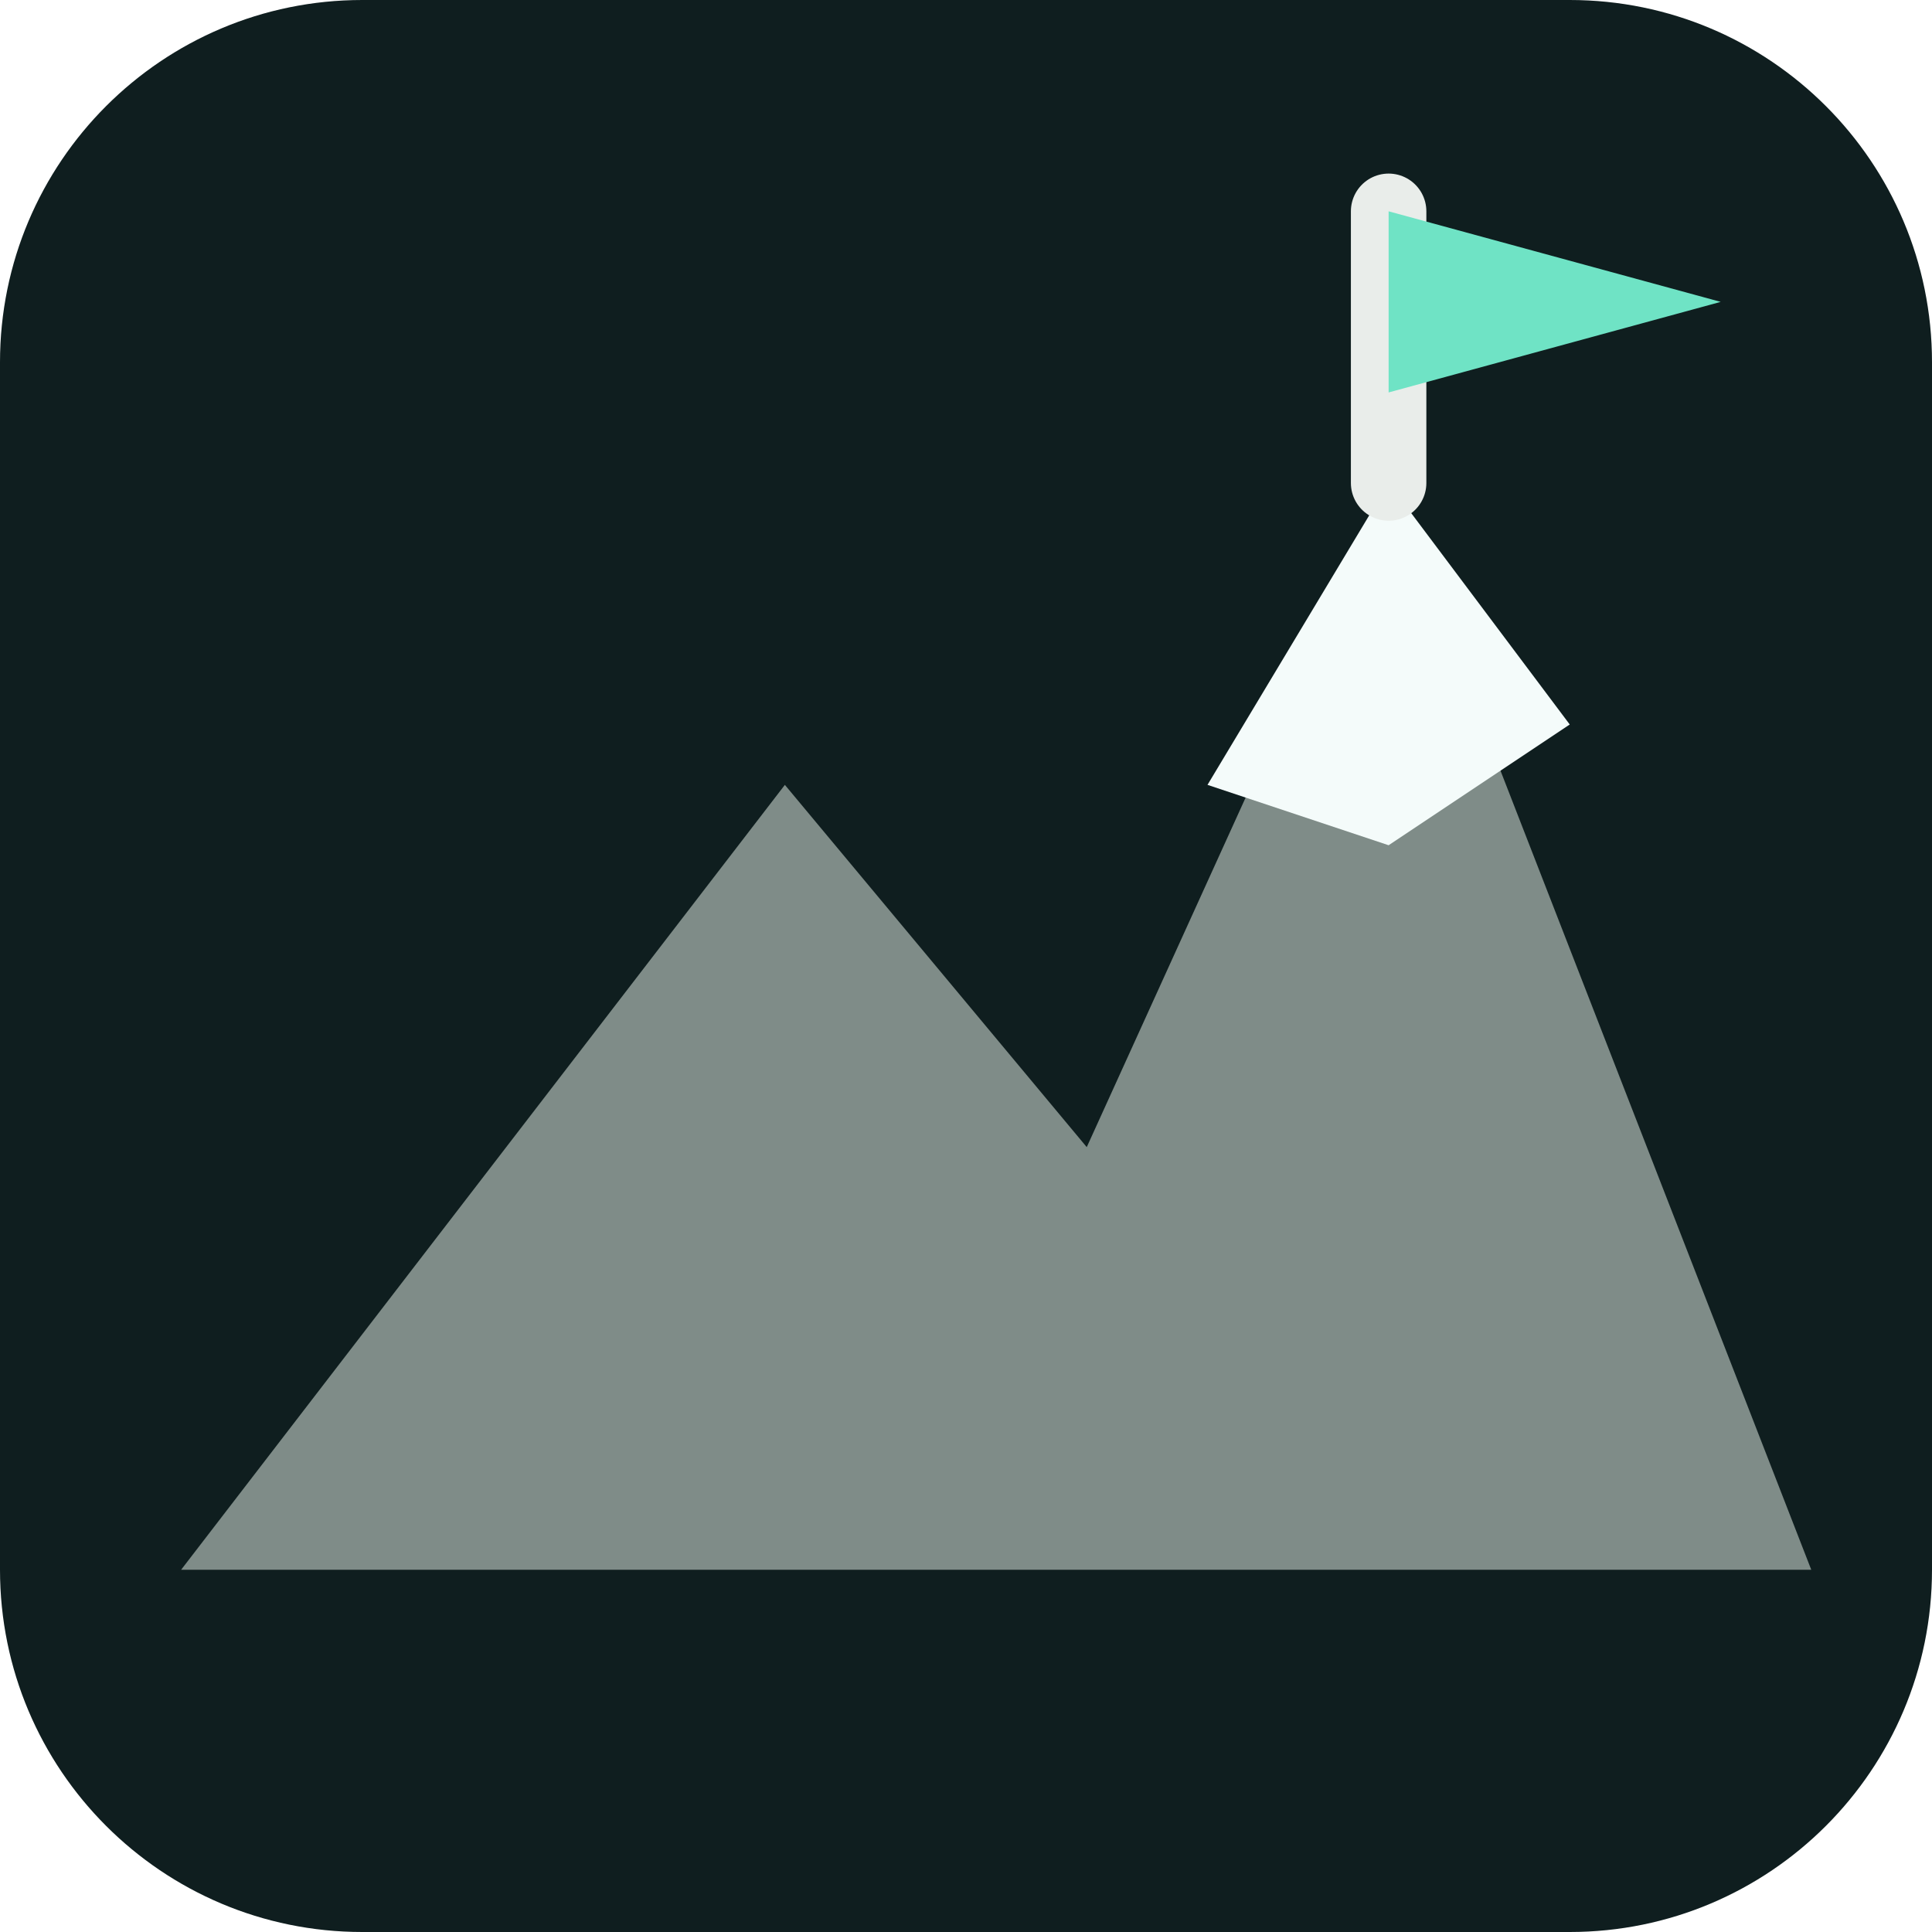
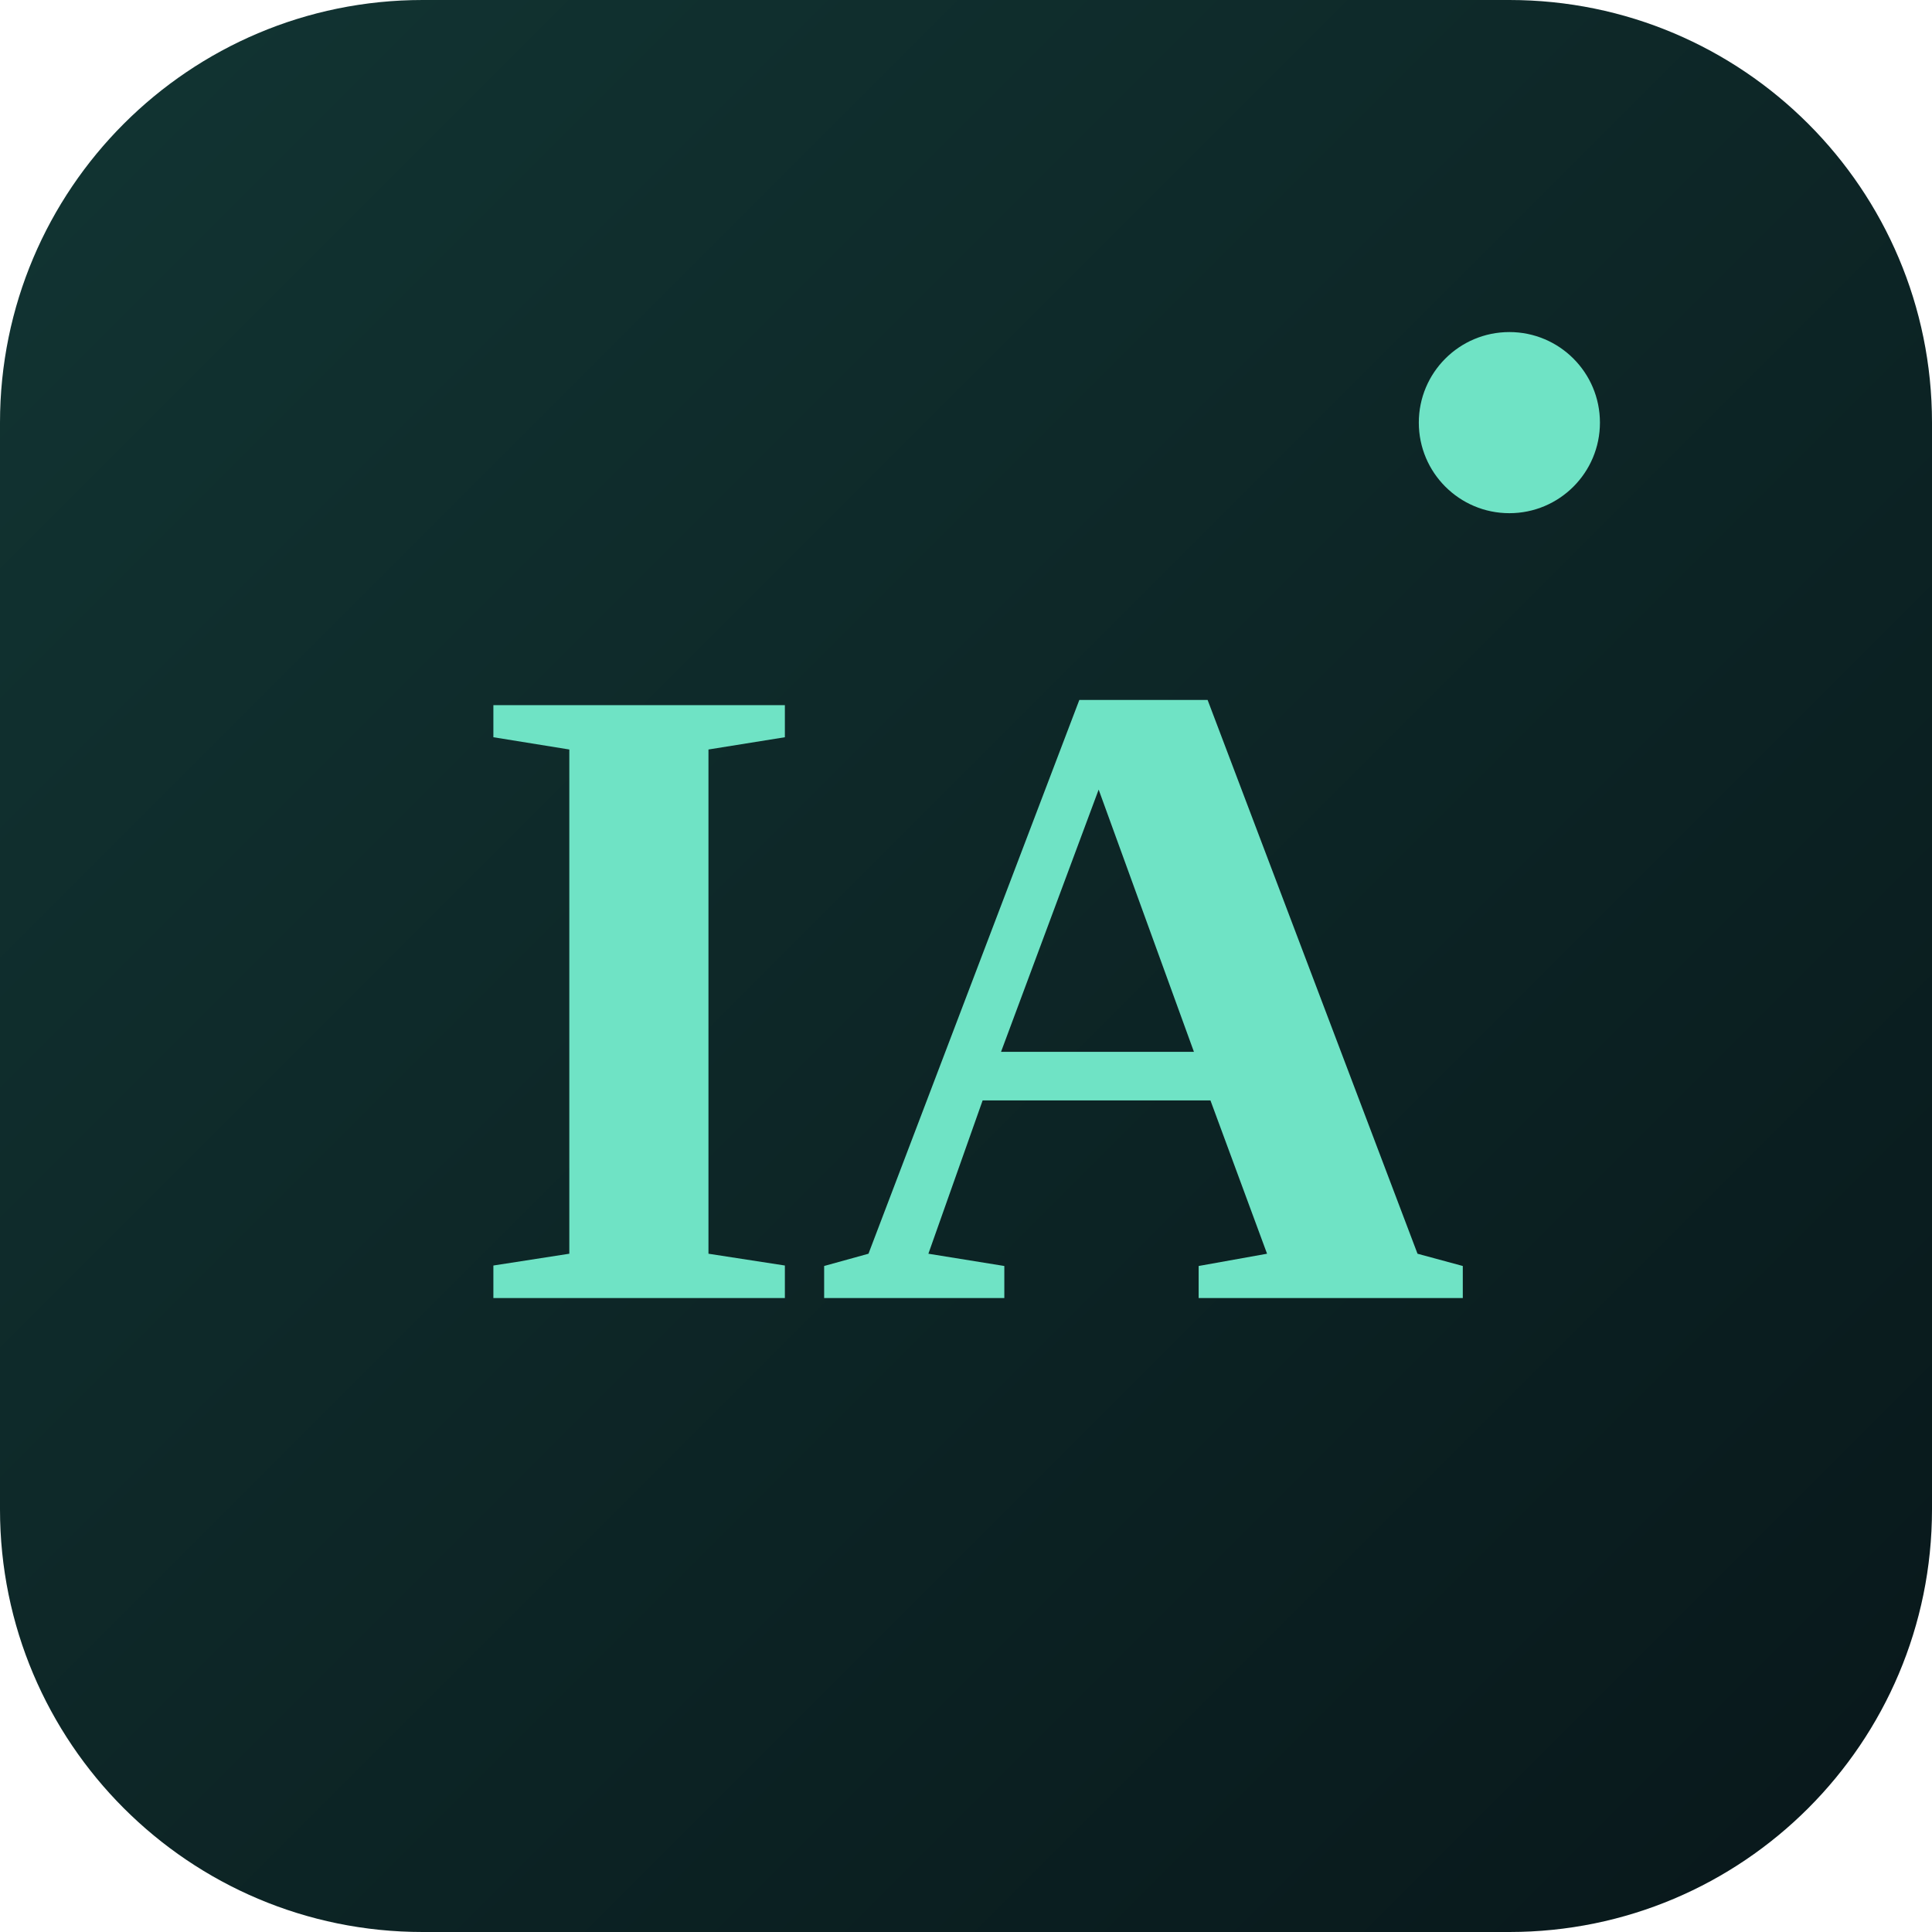
<svg xmlns="http://www.w3.org/2000/svg" viewBox="0 0 64 64">
-   <rect width="64" height="64" rx="12" fill="#0F1E1F" />
-   <polygon points="6,52 26,26 36,38 46,16 60,52" fill="#7F8C88" />
-   <polygon points="46,16 40,26 46,28 52,24" fill="#F4FBFA" />
-   <line x1="46" y1="16" x2="46" y2="7" stroke="#E9EDEA" stroke-width="2.5" stroke-linecap="round" />
-   <polygon points="46,7 57,10 46,13" fill="#6FE3C5" />
+   <defs>
+     <linearGradient id="g" x1="0" y1="0" x2="1" y2="1">
+       <stop offset="0" stop-color="#123533" />
+       <stop offset="1" stop-color="#08171A" />
+     </linearGradient>
+   </defs>
+   <rect width="64" height="64" rx="14" fill="url(#g)" />
+   <text x="32" y="43" text-anchor="middle" font-family="Georgia,'Times New Roman',serif" font-weight="700" font-size="30" fill="#6FE3C5">IA</text>
+   <circle cx="50" cy="14" r="3" fill="#6FE3C5" />
</svg>
